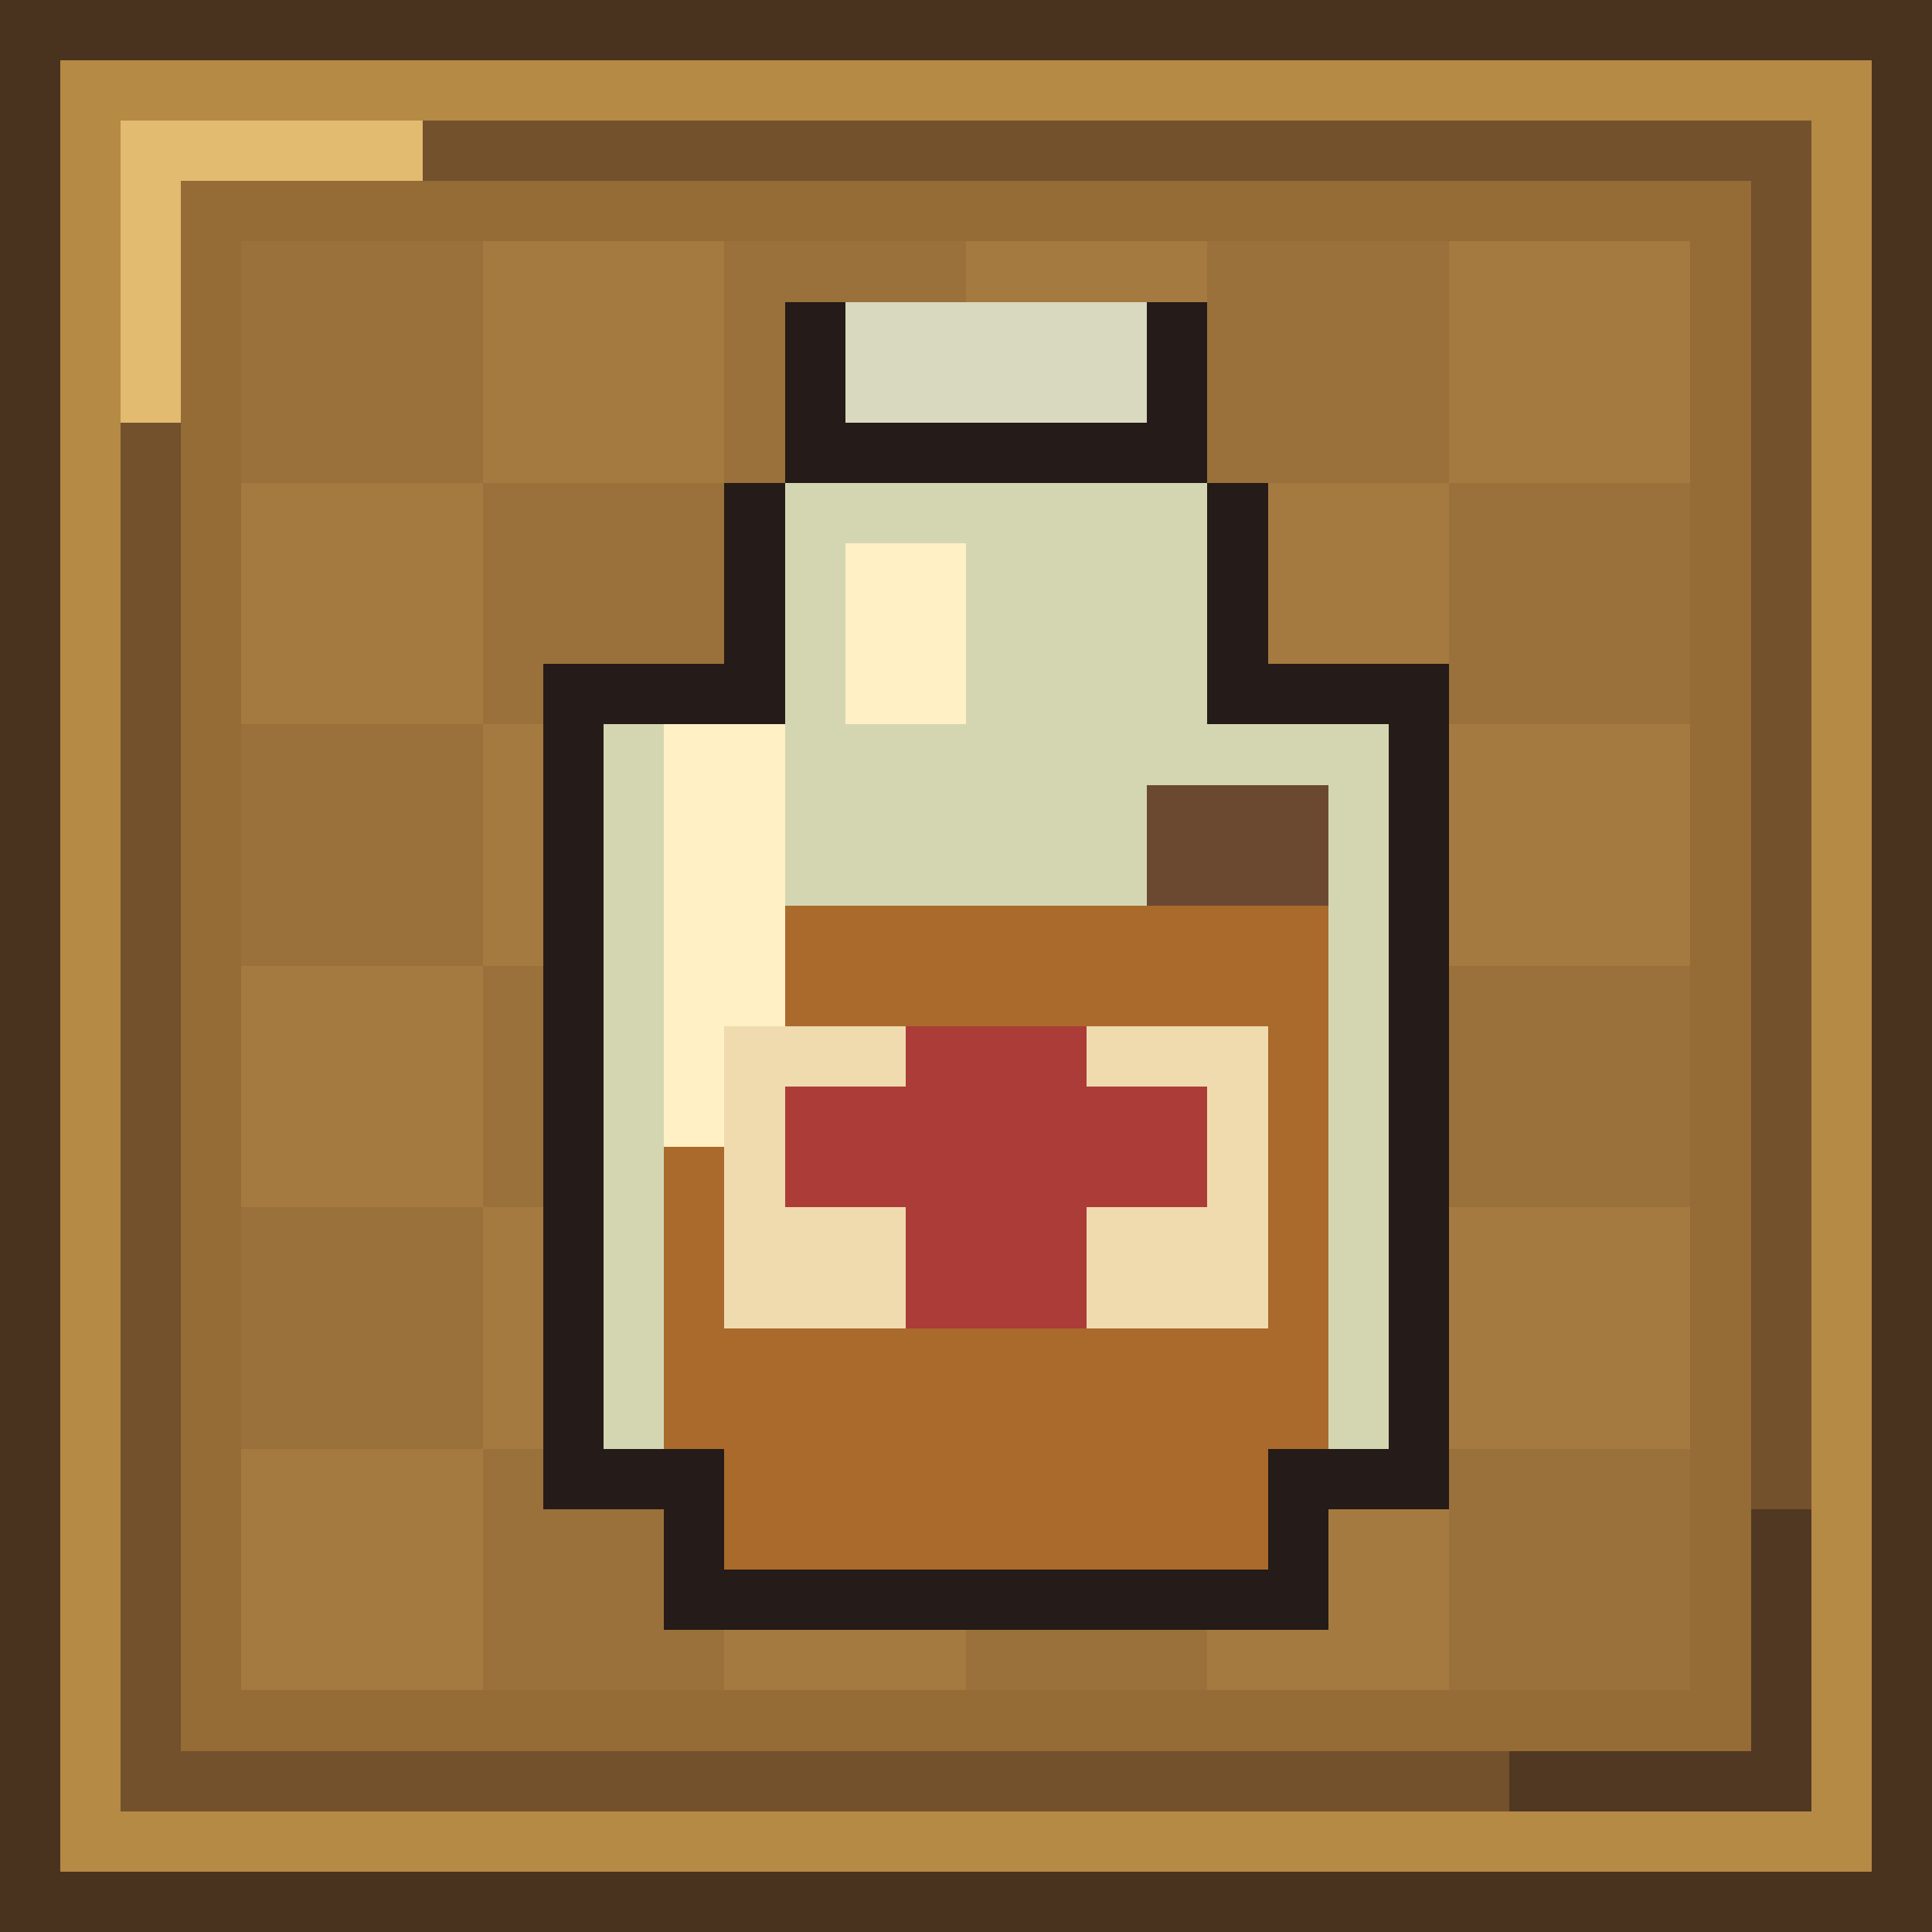
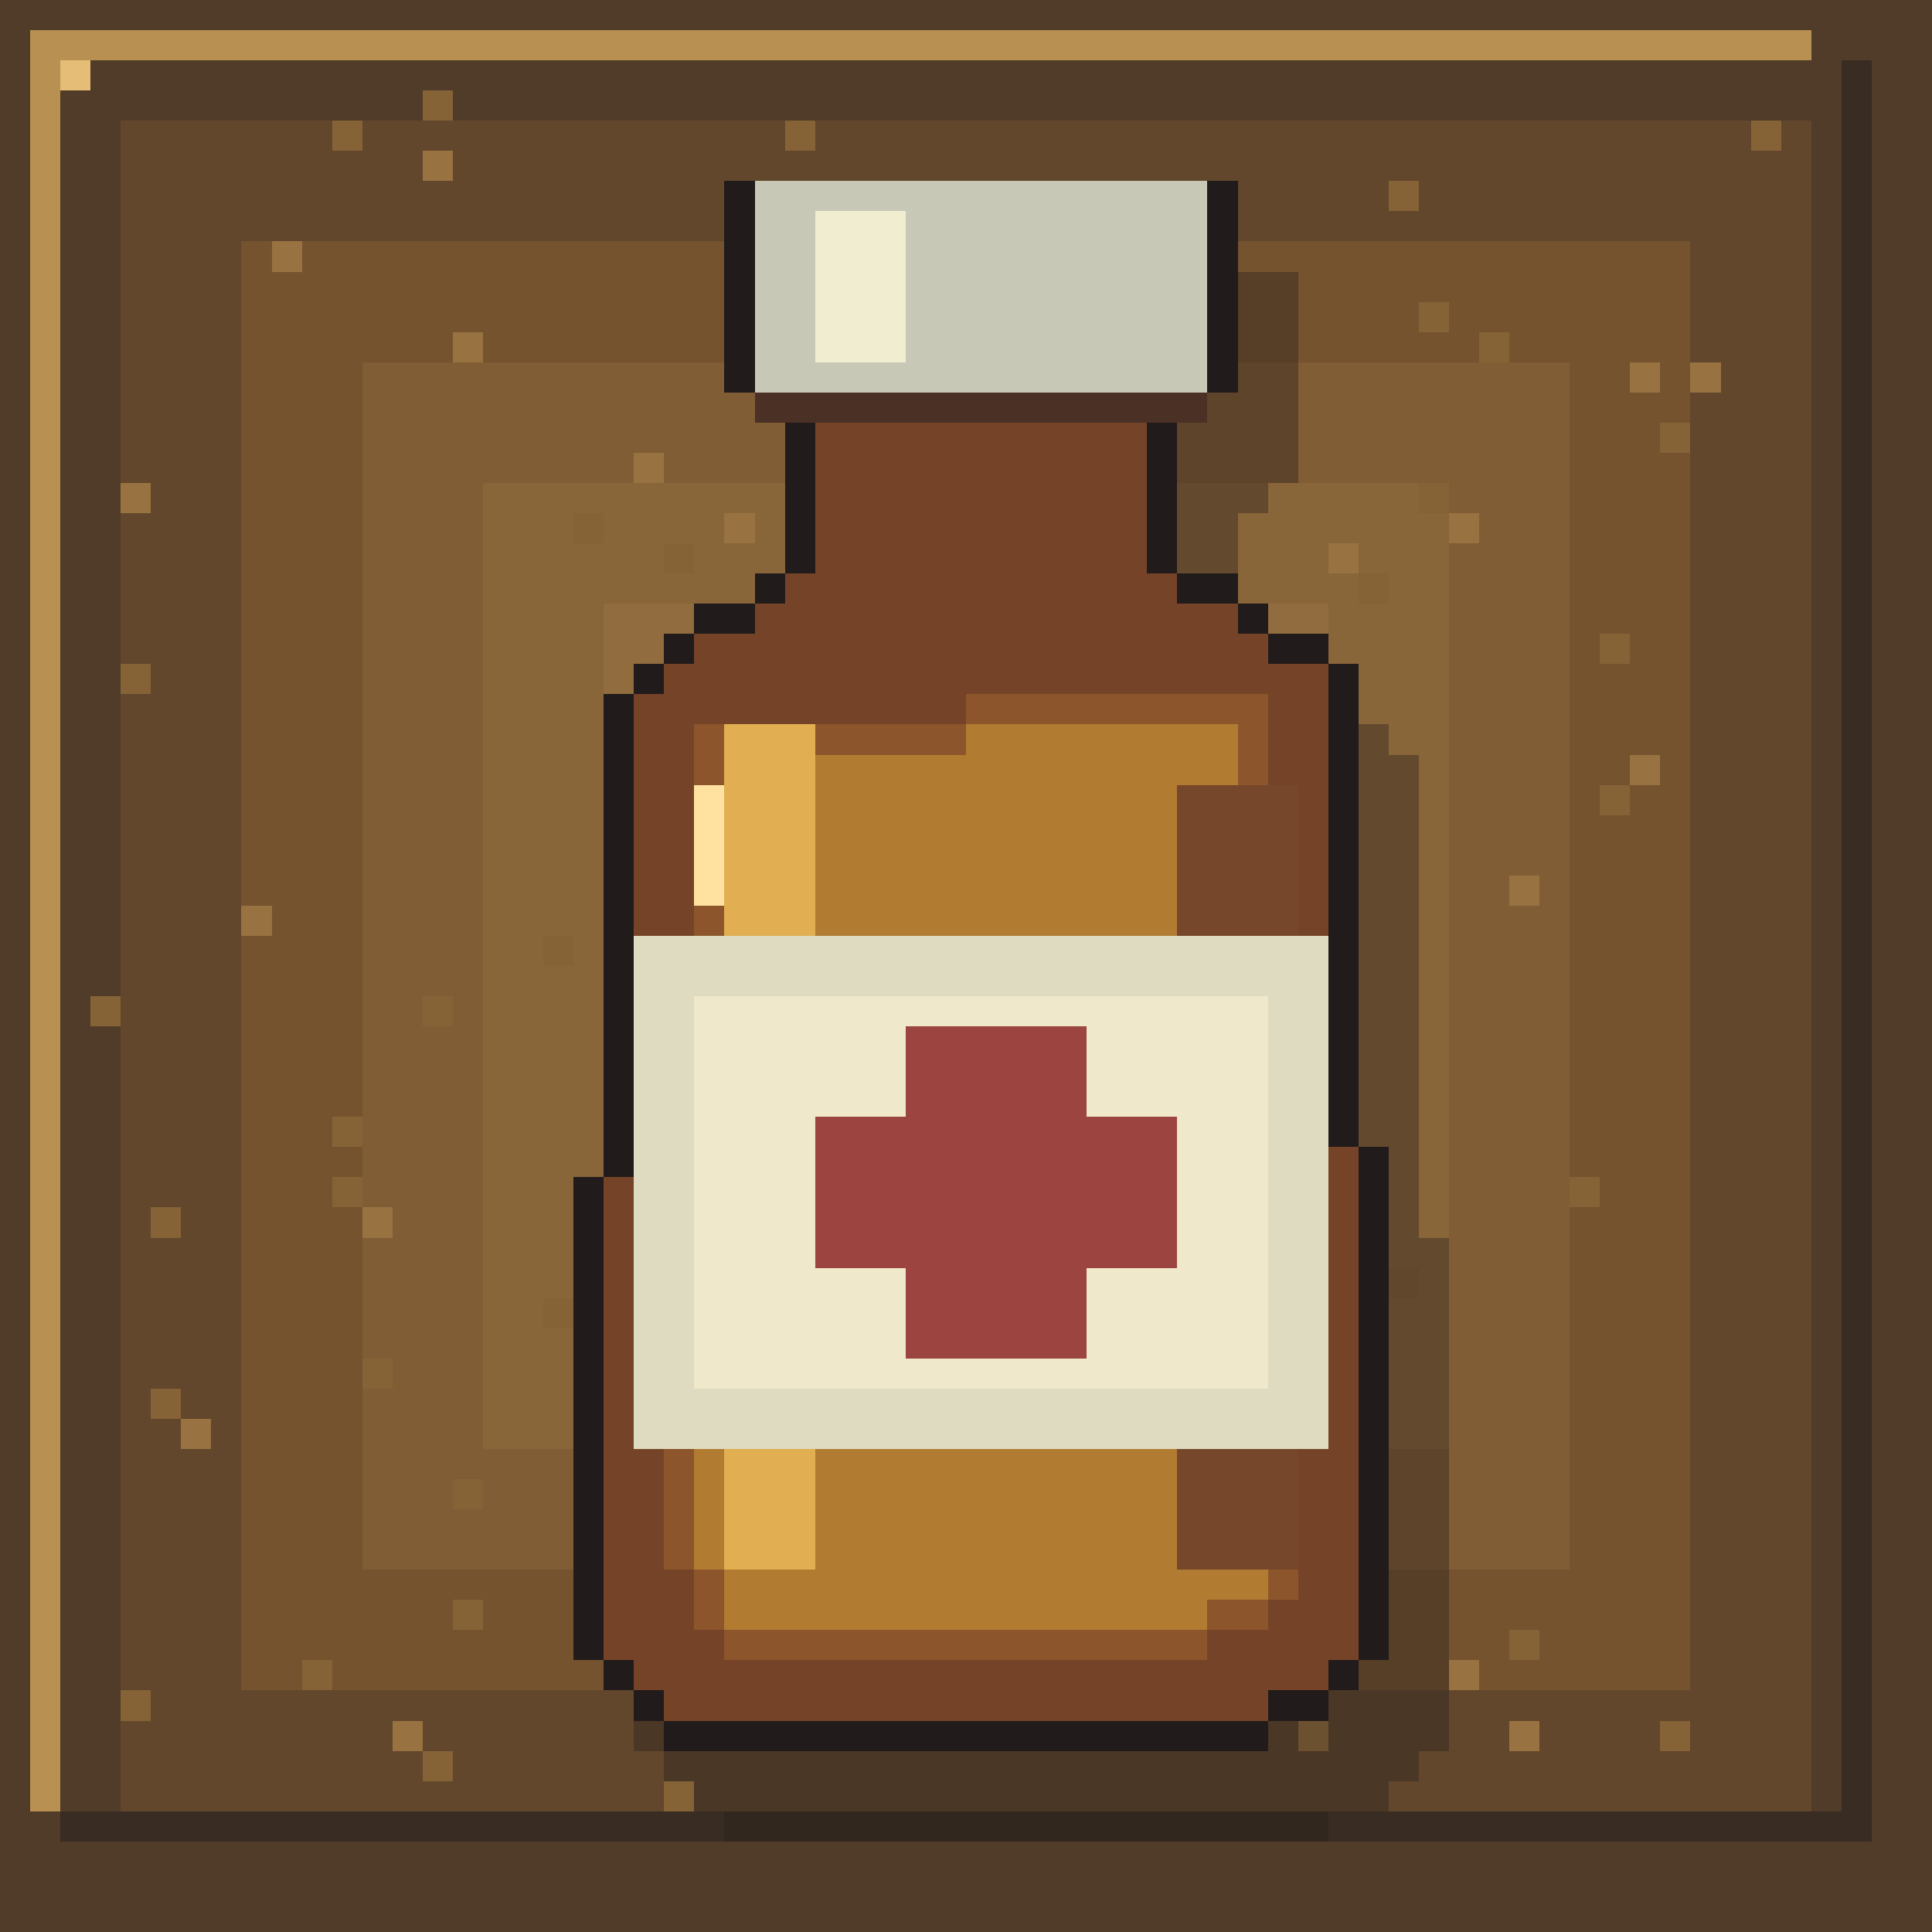
- <svg xmlns="http://www.w3.org/2000/svg" viewBox="0 0 32 32" width="32" height="32" shape-rendering="crispEdges">
-   <rect x="0" y="0" width="32" height="32" fill="#49321e" />
-   <rect x="1" y="1" width="30" height="30" fill="#b58a45" />
-   <rect x="2" y="2" width="28" height="28" fill="#73512c" />
-   <rect x="3" y="3" width="26" height="26" fill="#956b36" />
-   <rect x="4" y="4" width="24" height="24" fill="#a57a40" />
-   <rect x="4" y="4" width="4" height="4" fill="#9a713b" />
-   <rect x="12" y="4" width="4" height="4" fill="#9a713b" />
-   <rect x="20" y="4" width="4" height="4" fill="#9a713b" />
-   <rect x="8" y="8" width="4" height="4" fill="#9a713b" />
-   <rect x="16" y="8" width="4" height="4" fill="#9a713b" />
-   <rect x="24" y="8" width="4" height="4" fill="#9a713b" />
-   <rect x="4" y="12" width="4" height="4" fill="#9a713b" />
-   <rect x="12" y="12" width="4" height="4" fill="#9a713b" />
-   <rect x="20" y="12" width="4" height="4" fill="#9a713b" />
-   <rect x="8" y="16" width="4" height="4" fill="#9a713b" />
-   <rect x="16" y="16" width="4" height="4" fill="#9a713b" />
-   <rect x="24" y="16" width="4" height="4" fill="#9a713b" />
-   <rect x="4" y="20" width="4" height="4" fill="#9a713b" />
-   <rect x="12" y="20" width="4" height="4" fill="#9a713b" />
-   <rect x="20" y="20" width="4" height="4" fill="#9a713b" />
-   <rect x="8" y="24" width="4" height="4" fill="#9a713b" />
-   <rect x="16" y="24" width="4" height="4" fill="#9a713b" />
-   <rect x="24" y="24" width="4" height="4" fill="#9a713b" />
-   <rect x="2" y="2" width="5" height="1" fill="#e2ba70" />
-   <rect x="2" y="2" width="1" height="5" fill="#e2ba70" />
-   <rect x="25" y="29" width="5" height="1" fill="#513822" />
-   <rect x="29" y="25" width="1" height="5" fill="#513822" />
-   <rect x="13" y="5" width="7" height="3" fill="#251b18" />
-   <rect x="12" y="8" width="9" height="3" fill="#251b18" />
-   <rect x="9" y="11" width="15" height="14" fill="#251b18" />
-   <rect x="11" y="25" width="11" height="2" fill="#251b18" />
-   <rect x="14" y="5" width="5" height="2" fill="#d8d9be" />
-   <rect x="13" y="8" width="7" height="4" fill="#d4d6b1" />
-   <rect x="10" y="12" width="13" height="12" fill="#d4d6b1" />
-   <rect x="11" y="15" width="11" height="9" fill="#a96a2c" />
-   <rect x="12" y="24" width="9" height="2" fill="#a96a2c" />
-   <rect x="11" y="12" width="2" height="7" fill="#fff0c5" />
-   <rect x="14" y="9" width="2" height="3" fill="#fff0c5" />
-   <rect x="19" y="13" width="3" height="2" fill="#6b4931" />
-   <rect x="12" y="17" width="9" height="5" fill="#f0dbaf" />
-   <rect x="15" y="17" width="3" height="5" fill="#ac3c38" />
-   <rect x="13" y="18" width="7" height="2" fill="#ac3c38" />
+ <svg xmlns="http://www.w3.org/2000/svg" viewBox="0 0 64 64" width="64" height="64" shape-rendering="crispEdges">
+   <rect x="0" y="0" width="64" height="1" fill="#513c29" />
+   <rect x="0" y="1" width="1" height="59" fill="#513c29" />
+   <rect x="1" y="1" width="59" height="1" fill="#b89051" />
+   <rect x="60" y="1" width="4" height="1" fill="#513c29" />
+   <rect x="1" y="2" width="1" height="58" fill="#b89051" />
+   <rect x="2" y="2" width="1" height="1" fill="#e5bd76" />
+   <rect x="3" y="2" width="58" height="1" fill="#513c29" />
+   <rect x="61" y="2" width="1" height="58" fill="#392c23" />
+   <rect x="62" y="2" width="2" height="59" fill="#513c29" />
+   <rect x="2" y="3" width="12" height="1" fill="#513c29" />
+   <rect x="14" y="3" width="1" height="1" fill="#866237" />
+   <rect x="15" y="3" width="46" height="1" fill="#513c29" />
+   <rect x="2" y="4" width="2" height="29" fill="#513c29" />
+   <rect x="4" y="4" width="7" height="1" fill="#62472d" />
+   <rect x="11" y="4" width="1" height="1" fill="#866237" />
+   <rect x="12" y="4" width="14" height="1" fill="#62472d" />
+   <rect x="26" y="4" width="1" height="1" fill="#866237" />
+   <rect x="27" y="4" width="31" height="1" fill="#62472d" />
+   <rect x="58" y="4" width="1" height="1" fill="#866237" />
+   <rect x="59" y="4" width="1" height="1" fill="#62472d" />
+   <rect x="60" y="4" width="1" height="56" fill="#513c29" />
+   <rect x="4" y="5" width="10" height="1" fill="#62472d" />
+   <rect x="14" y="5" width="1" height="1" fill="#987241" />
+   <rect x="15" y="5" width="45" height="1" fill="#62472d" />
+   <rect x="4" y="6" width="20" height="2" fill="#62472d" />
+   <rect x="24" y="6" width="1" height="7" fill="#211b1b" />
+   <rect x="25" y="6" width="15" height="1" fill="#c7c8b6" />
+   <rect x="40" y="6" width="1" height="7" fill="#211b1b" />
+   <rect x="41" y="6" width="5" height="1" fill="#62472d" />
+   <rect x="46" y="6" width="1" height="1" fill="#866237" />
+   <rect x="47" y="6" width="13" height="1" fill="#62472d" />
+   <rect x="25" y="7" width="2" height="5" fill="#c7c8b6" />
+   <rect x="27" y="7" width="3" height="5" fill="#f1edd1" />
+   <rect x="30" y="7" width="10" height="5" fill="#c7c8b6" />
+   <rect x="41" y="7" width="19" height="1" fill="#62472d" />
+   <rect x="4" y="8" width="4" height="8" fill="#62472d" />
+   <rect x="8" y="8" width="1" height="1" fill="#75532f" />
+   <rect x="9" y="8" width="1" height="1" fill="#987241" />
+   <rect x="10" y="8" width="14" height="1" fill="#75532f" />
+   <rect x="41" y="8" width="15" height="1" fill="#75532f" />
+   <rect x="56" y="8" width="4" height="4" fill="#62472d" />
+   <rect x="8" y="9" width="16" height="2" fill="#75532f" />
+   <rect x="41" y="9" width="2" height="3" fill="#573e26" />
+   <rect x="43" y="9" width="13" height="1" fill="#75532f" />
+   <rect x="43" y="10" width="4" height="1" fill="#75532f" />
+   <rect x="47" y="10" width="1" height="1" fill="#866237" />
+   <rect x="48" y="10" width="8" height="1" fill="#75532f" />
+   <rect x="8" y="11" width="7" height="1" fill="#75532f" />
+   <rect x="15" y="11" width="1" height="1" fill="#987241" />
+   <rect x="16" y="11" width="8" height="1" fill="#75532f" />
+   <rect x="43" y="11" width="6" height="1" fill="#75532f" />
+   <rect x="49" y="11" width="1" height="1" fill="#866237" />
+   <rect x="50" y="11" width="6" height="1" fill="#75532f" />
+   <rect x="8" y="12" width="4" height="18" fill="#75532f" />
+   <rect x="12" y="12" width="12" height="1" fill="#805d35" />
+   <rect x="25" y="12" width="15" height="1" fill="#c7c8b6" />
+   <rect x="41" y="12" width="2" height="1" fill="#5d442a" />
+   <rect x="43" y="12" width="9" height="4" fill="#805d35" />
+   <rect x="52" y="12" width="2" height="1" fill="#75532f" />
+   <rect x="54" y="12" width="1" height="1" fill="#987241" />
+   <rect x="55" y="12" width="1" height="1" fill="#75532f" />
+   <rect x="56" y="12" width="1" height="1" fill="#987241" />
+   <rect x="57" y="12" width="3" height="1" fill="#62472d" />
+   <rect x="12" y="13" width="13" height="1" fill="#805d35" />
+   <rect x="25" y="13" width="15" height="1" fill="#4a3025" />
+   <rect x="40" y="13" width="3" height="1" fill="#5d442a" />
+   <rect x="52" y="13" width="4" height="1" fill="#75532f" />
+   <rect x="56" y="13" width="4" height="43" fill="#62472d" />
+   <rect x="12" y="14" width="14" height="1" fill="#805d35" />
+   <rect x="26" y="14" width="1" height="5" fill="#211b1b" />
+   <rect x="27" y="14" width="11" height="5" fill="#754327" />
+   <rect x="38" y="14" width="1" height="5" fill="#211b1b" />
+   <rect x="39" y="14" width="4" height="2" fill="#5d442a" />
+   <rect x="52" y="14" width="3" height="1" fill="#75532f" />
+   <rect x="55" y="14" width="1" height="1" fill="#866237" />
+   <rect x="12" y="15" width="9" height="1" fill="#805d35" />
+   <rect x="21" y="15" width="1" height="1" fill="#987241" />
+   <rect x="22" y="15" width="4" height="1" fill="#805d35" />
+   <rect x="52" y="15" width="4" height="6" fill="#75532f" />
+   <rect x="4" y="16" width="1" height="1" fill="#987241" />
+   <rect x="5" y="16" width="3" height="1" fill="#62472d" />
+   <rect x="12" y="16" width="4" height="17" fill="#805d35" />
+   <rect x="16" y="16" width="10" height="1" fill="#89653a" />
+   <rect x="39" y="16" width="3" height="1" fill="#63492d" />
+   <rect x="42" y="16" width="5" height="1" fill="#89653a" />
+   <rect x="47" y="16" width="1" height="1" fill="#866237" />
+   <rect x="48" y="16" width="4" height="1" fill="#805d35" />
+   <rect x="4" y="17" width="4" height="5" fill="#62472d" />
+   <rect x="16" y="17" width="3" height="1" fill="#89653a" />
+   <rect x="19" y="17" width="1" height="1" fill="#866237" />
+   <rect x="20" y="17" width="4" height="1" fill="#89653a" />
+   <rect x="24" y="17" width="1" height="1" fill="#987241" />
+   <rect x="25" y="17" width="1" height="1" fill="#89653a" />
+   <rect x="39" y="17" width="2" height="2" fill="#63492d" />
+   <rect x="41" y="17" width="7" height="1" fill="#89653a" />
+   <rect x="48" y="17" width="1" height="1" fill="#987241" />
+   <rect x="49" y="17" width="3" height="1" fill="#805d35" />
+   <rect x="16" y="18" width="6" height="1" fill="#89653a" />
+   <rect x="22" y="18" width="1" height="1" fill="#866237" />
+   <rect x="23" y="18" width="3" height="1" fill="#89653a" />
+   <rect x="41" y="18" width="3" height="1" fill="#89653a" />
+   <rect x="44" y="18" width="1" height="1" fill="#987241" />
+   <rect x="45" y="18" width="3" height="1" fill="#89653a" />
+   <rect x="48" y="18" width="4" height="11" fill="#805d35" />
+   <rect x="16" y="19" width="9" height="1" fill="#89653a" />
+   <rect x="25" y="19" width="1" height="1" fill="#211b1b" />
+   <rect x="26" y="19" width="13" height="1" fill="#754327" />
+   <rect x="39" y="19" width="2" height="1" fill="#211b1b" />
+   <rect x="41" y="19" width="4" height="1" fill="#89653a" />
+   <rect x="45" y="19" width="1" height="1" fill="#866237" />
+   <rect x="46" y="19" width="2" height="1" fill="#89653a" />
+   <rect x="16" y="20" width="4" height="11" fill="#89653a" />
+   <rect x="20" y="20" width="3" height="1" fill="#906c3e" />
+   <rect x="23" y="20" width="2" height="1" fill="#211b1b" />
+   <rect x="25" y="20" width="16" height="1" fill="#754327" />
+   <rect x="41" y="20" width="1" height="1" fill="#211b1b" />
+   <rect x="42" y="20" width="2" height="1" fill="#906c3e" />
+   <rect x="44" y="20" width="4" height="2" fill="#89653a" />
+   <rect x="20" y="21" width="2" height="1" fill="#906c3e" />
+   <rect x="22" y="21" width="1" height="1" fill="#211b1b" />
+   <rect x="23" y="21" width="19" height="1" fill="#754327" />
+   <rect x="42" y="21" width="2" height="1" fill="#211b1b" />
+   <rect x="52" y="21" width="1" height="1" fill="#75532f" />
+   <rect x="53" y="21" width="1" height="1" fill="#866237" />
+   <rect x="54" y="21" width="2" height="1" fill="#75532f" />
+   <rect x="4" y="22" width="1" height="1" fill="#866237" />
+   <rect x="5" y="22" width="3" height="1" fill="#62472d" />
+   <rect x="20" y="22" width="1" height="1" fill="#906c3e" />
+   <rect x="21" y="22" width="1" height="1" fill="#211b1b" />
+   <rect x="22" y="22" width="22" height="1" fill="#754327" />
+   <rect x="44" y="22" width="1" height="16" fill="#211b1b" />
+   <rect x="45" y="22" width="3" height="2" fill="#89653a" />
+   <rect x="52" y="22" width="4" height="3" fill="#75532f" />
+   <rect x="4" y="23" width="4" height="17" fill="#62472d" />
+   <rect x="20" y="23" width="1" height="16" fill="#211b1b" />
+   <rect x="21" y="23" width="11" height="1" fill="#754327" />
+   <rect x="32" y="23" width="10" height="1" fill="#8d552b" />
+   <rect x="42" y="23" width="2" height="3" fill="#754327" />
+   <rect x="21" y="24" width="2" height="7" fill="#754327" />
+   <rect x="23" y="24" width="1" height="2" fill="#8d552b" />
+   <rect x="24" y="24" width="3" height="7" fill="#e1ae52" />
+   <rect x="27" y="24" width="5" height="1" fill="#8d552b" />
+   <rect x="32" y="24" width="9" height="1" fill="#b17b32" />
+   <rect x="41" y="24" width="1" height="2" fill="#8d552b" />
+   <rect x="45" y="24" width="1" height="1" fill="#63492d" />
+   <rect x="46" y="24" width="2" height="1" fill="#89653a" />
+   <rect x="27" y="25" width="14" height="1" fill="#b17b32" />
+   <rect x="45" y="25" width="2" height="13" fill="#63492d" />
+   <rect x="47" y="25" width="1" height="16" fill="#89653a" />
+   <rect x="52" y="25" width="2" height="1" fill="#75532f" />
+   <rect x="54" y="25" width="1" height="1" fill="#987241" />
+   <rect x="55" y="25" width="1" height="1" fill="#75532f" />
+   <rect x="23" y="26" width="1" height="4" fill="#ffe2a0" />
+   <rect x="27" y="26" width="12" height="5" fill="#b17b32" />
+   <rect x="39" y="26" width="4" height="5" fill="#76472b" />
+   <rect x="43" y="26" width="1" height="5" fill="#754327" />
+   <rect x="52" y="26" width="1" height="1" fill="#75532f" />
+   <rect x="53" y="26" width="1" height="1" fill="#866237" />
+   <rect x="54" y="26" width="2" height="1" fill="#75532f" />
+   <rect x="52" y="27" width="4" height="12" fill="#75532f" />
+   <rect x="48" y="29" width="2" height="1" fill="#805d35" />
+   <rect x="50" y="29" width="1" height="1" fill="#987241" />
+   <rect x="51" y="29" width="1" height="1" fill="#805d35" />
+   <rect x="8" y="30" width="1" height="1" fill="#987241" />
+   <rect x="9" y="30" width="3" height="1" fill="#75532f" />
+   <rect x="23" y="30" width="1" height="1" fill="#8d552b" />
+   <rect x="48" y="30" width="4" height="22" fill="#805d35" />
+   <rect x="8" y="31" width="4" height="6" fill="#75532f" />
+   <rect x="16" y="31" width="2" height="1" fill="#89653a" />
+   <rect x="18" y="31" width="1" height="1" fill="#866237" />
+   <rect x="19" y="31" width="1" height="1" fill="#89653a" />
+   <rect x="21" y="31" width="23" height="2" fill="#dedbc0" />
+   <rect x="16" y="32" width="4" height="7" fill="#89653a" />
+   <rect x="2" y="33" width="1" height="1" fill="#513c29" />
+   <rect x="3" y="33" width="1" height="1" fill="#866237" />
+   <rect x="12" y="33" width="2" height="1" fill="#805d35" />
+   <rect x="14" y="33" width="1" height="1" fill="#866237" />
+   <rect x="15" y="33" width="1" height="1" fill="#805d35" />
+   <rect x="21" y="33" width="2" height="13" fill="#dedbc0" />
+   <rect x="23" y="33" width="19" height="1" fill="#efe8ca" />
+   <rect x="42" y="33" width="2" height="13" fill="#dedbc0" />
+   <rect x="2" y="34" width="2" height="26" fill="#513c29" />
+   <rect x="12" y="34" width="4" height="6" fill="#805d35" />
+   <rect x="23" y="34" width="7" height="3" fill="#efe8ca" />
+   <rect x="30" y="34" width="6" height="3" fill="#9c4540" />
+   <rect x="36" y="34" width="6" height="3" fill="#efe8ca" />
+   <rect x="8" y="37" width="3" height="1" fill="#75532f" />
+   <rect x="11" y="37" width="1" height="1" fill="#866237" />
+   <rect x="23" y="37" width="4" height="5" fill="#efe8ca" />
+   <rect x="27" y="37" width="12" height="5" fill="#9c4540" />
+   <rect x="39" y="37" width="3" height="5" fill="#efe8ca" />
+   <rect x="8" y="38" width="4" height="1" fill="#75532f" />
+   <rect x="44" y="38" width="1" height="10" fill="#754327" />
+   <rect x="45" y="38" width="1" height="17" fill="#211b1b" />
+   <rect x="46" y="38" width="1" height="3" fill="#63492d" />
+   <rect x="8" y="39" width="3" height="1" fill="#75532f" />
+   <rect x="11" y="39" width="1" height="1" fill="#866237" />
+   <rect x="16" y="39" width="3" height="4" fill="#89653a" />
+   <rect x="19" y="39" width="1" height="16" fill="#211b1b" />
+   <rect x="20" y="39" width="1" height="9" fill="#754327" />
+   <rect x="52" y="39" width="1" height="1" fill="#866237" />
+   <rect x="53" y="39" width="3" height="1" fill="#75532f" />
+   <rect x="4" y="40" width="1" height="1" fill="#62472d" />
+   <rect x="5" y="40" width="1" height="1" fill="#866237" />
+   <rect x="6" y="40" width="2" height="1" fill="#62472d" />
+   <rect x="8" y="40" width="4" height="12" fill="#75532f" />
+   <rect x="12" y="40" width="1" height="1" fill="#987241" />
+   <rect x="13" y="40" width="3" height="1" fill="#805d35" />
+   <rect x="52" y="40" width="4" height="12" fill="#75532f" />
+   <rect x="4" y="41" width="4" height="5" fill="#62472d" />
+   <rect x="12" y="41" width="4" height="4" fill="#805d35" />
+   <rect x="46" y="41" width="2" height="1" fill="#63492d" />
+   <rect x="23" y="42" width="7" height="3" fill="#efe8ca" />
+   <rect x="30" y="42" width="6" height="3" fill="#9c4540" />
+   <rect x="36" y="42" width="6" height="3" fill="#efe8ca" />
+   <rect x="46" y="42" width="1" height="1" fill="#61472b" />
+   <rect x="47" y="42" width="1" height="1" fill="#63492d" />
+   <rect x="16" y="43" width="2" height="1" fill="#89653a" />
+   <rect x="18" y="43" width="1" height="1" fill="#866237" />
+   <rect x="46" y="43" width="2" height="5" fill="#63492d" />
+   <rect x="16" y="44" width="3" height="4" fill="#89653a" />
+   <rect x="12" y="45" width="1" height="1" fill="#866237" />
+   <rect x="13" y="45" width="3" height="1" fill="#805d35" />
+   <rect x="23" y="45" width="19" height="1" fill="#efe8ca" />
+   <rect x="4" y="46" width="1" height="1" fill="#62472d" />
+   <rect x="5" y="46" width="1" height="1" fill="#866237" />
+   <rect x="6" y="46" width="2" height="1" fill="#62472d" />
+   <rect x="12" y="46" width="4" height="2" fill="#805d35" />
+   <rect x="21" y="46" width="23" height="2" fill="#dedbc0" />
+   <rect x="4" y="47" width="2" height="1" fill="#62472d" />
+   <rect x="6" y="47" width="1" height="1" fill="#987241" />
+   <rect x="7" y="47" width="1" height="1" fill="#62472d" />
+   <rect x="4" y="48" width="4" height="8" fill="#62472d" />
+   <rect x="12" y="48" width="7" height="1" fill="#805d35" />
+   <rect x="20" y="48" width="2" height="4" fill="#754327" />
+   <rect x="22" y="48" width="1" height="4" fill="#8d552b" />
+   <rect x="23" y="48" width="1" height="4" fill="#b17b32" />
+   <rect x="24" y="48" width="3" height="4" fill="#e1ae52" />
+   <rect x="27" y="48" width="12" height="4" fill="#b17b32" />
+   <rect x="39" y="48" width="4" height="4" fill="#76472b" />
+   <rect x="43" y="48" width="2" height="5" fill="#754327" />
+   <rect x="46" y="48" width="2" height="4" fill="#5d442a" />
+   <rect x="12" y="49" width="3" height="1" fill="#805d35" />
+   <rect x="15" y="49" width="1" height="1" fill="#866237" />
+   <rect x="16" y="49" width="3" height="1" fill="#805d35" />
+   <rect x="12" y="50" width="7" height="2" fill="#805d35" />
+   <rect x="8" y="52" width="11" height="1" fill="#75532f" />
+   <rect x="20" y="52" width="3" height="2" fill="#754327" />
+   <rect x="23" y="52" width="1" height="2" fill="#8d552b" />
+   <rect x="24" y="52" width="18" height="1" fill="#b17b32" />
+   <rect x="42" y="52" width="1" height="1" fill="#8d552b" />
+   <rect x="46" y="52" width="2" height="3" fill="#573e26" />
+   <rect x="48" y="52" width="8" height="2" fill="#75532f" />
+   <rect x="8" y="53" width="7" height="1" fill="#75532f" />
+   <rect x="15" y="53" width="1" height="1" fill="#866237" />
+   <rect x="16" y="53" width="3" height="1" fill="#75532f" />
+   <rect x="24" y="53" width="16" height="1" fill="#b17b32" />
+   <rect x="40" y="53" width="2" height="1" fill="#8d552b" />
+   <rect x="42" y="53" width="3" height="1" fill="#754327" />
+   <rect x="8" y="54" width="11" height="1" fill="#75532f" />
+   <rect x="20" y="54" width="4" height="1" fill="#754327" />
+   <rect x="24" y="54" width="16" height="1" fill="#8d552b" />
+   <rect x="40" y="54" width="5" height="1" fill="#754327" />
+   <rect x="48" y="54" width="2" height="1" fill="#75532f" />
+   <rect x="50" y="54" width="1" height="1" fill="#866237" />
+   <rect x="51" y="54" width="5" height="1" fill="#75532f" />
+   <rect x="8" y="55" width="2" height="1" fill="#75532f" />
+   <rect x="10" y="55" width="1" height="1" fill="#866237" />
+   <rect x="11" y="55" width="9" height="1" fill="#75532f" />
+   <rect x="20" y="55" width="1" height="1" fill="#211b1b" />
+   <rect x="21" y="55" width="23" height="1" fill="#754327" />
+   <rect x="44" y="55" width="1" height="1" fill="#211b1b" />
+   <rect x="45" y="55" width="3" height="1" fill="#573e26" />
+   <rect x="48" y="55" width="1" height="1" fill="#987241" />
+   <rect x="49" y="55" width="7" height="1" fill="#75532f" />
+   <rect x="4" y="56" width="1" height="1" fill="#866237" />
+   <rect x="5" y="56" width="16" height="1" fill="#62472d" />
+   <rect x="21" y="56" width="1" height="1" fill="#211b1b" />
+   <rect x="22" y="56" width="20" height="1" fill="#754327" />
+   <rect x="42" y="56" width="2" height="1" fill="#211b1b" />
+   <rect x="44" y="56" width="4" height="2" fill="#4b3725" />
+   <rect x="48" y="56" width="12" height="1" fill="#62472d" />
+   <rect x="4" y="57" width="9" height="1" fill="#62472d" />
+   <rect x="13" y="57" width="1" height="1" fill="#987241" />
+   <rect x="14" y="57" width="7" height="1" fill="#62472d" />
+   <rect x="21" y="57" width="1" height="1" fill="#4b3725" />
+   <rect x="22" y="57" width="20" height="1" fill="#211b1b" />
+   <rect x="42" y="57" width="1" height="1" fill="#4b3725" />
+   <rect x="43" y="57" width="1" height="1" fill="#6c5131" />
+   <rect x="48" y="57" width="2" height="1" fill="#62472d" />
+   <rect x="50" y="57" width="1" height="1" fill="#987241" />
+   <rect x="51" y="57" width="4" height="1" fill="#62472d" />
+   <rect x="55" y="57" width="1" height="1" fill="#866237" />
+   <rect x="56" y="57" width="4" height="1" fill="#62472d" />
+   <rect x="4" y="58" width="10" height="1" fill="#62472d" />
+   <rect x="14" y="58" width="1" height="1" fill="#866237" />
+   <rect x="15" y="58" width="7" height="1" fill="#62472d" />
+   <rect x="22" y="58" width="25" height="1" fill="#4b3725" />
+   <rect x="47" y="58" width="13" height="1" fill="#62472d" />
+   <rect x="4" y="59" width="18" height="1" fill="#62472d" />
+   <rect x="22" y="59" width="1" height="1" fill="#866237" />
+   <rect x="23" y="59" width="23" height="1" fill="#4b3725" />
+   <rect x="46" y="59" width="14" height="1" fill="#62472d" />
+   <rect x="0" y="60" width="2" height="1" fill="#513c29" />
+   <rect x="2" y="60" width="22" height="1" fill="#392c23" />
+   <rect x="24" y="60" width="20" height="1" fill="#32271f" />
+   <rect x="44" y="60" width="18" height="1" fill="#392c23" />
+   <rect x="0" y="61" width="64" height="3" fill="#513c29" />
</svg>
